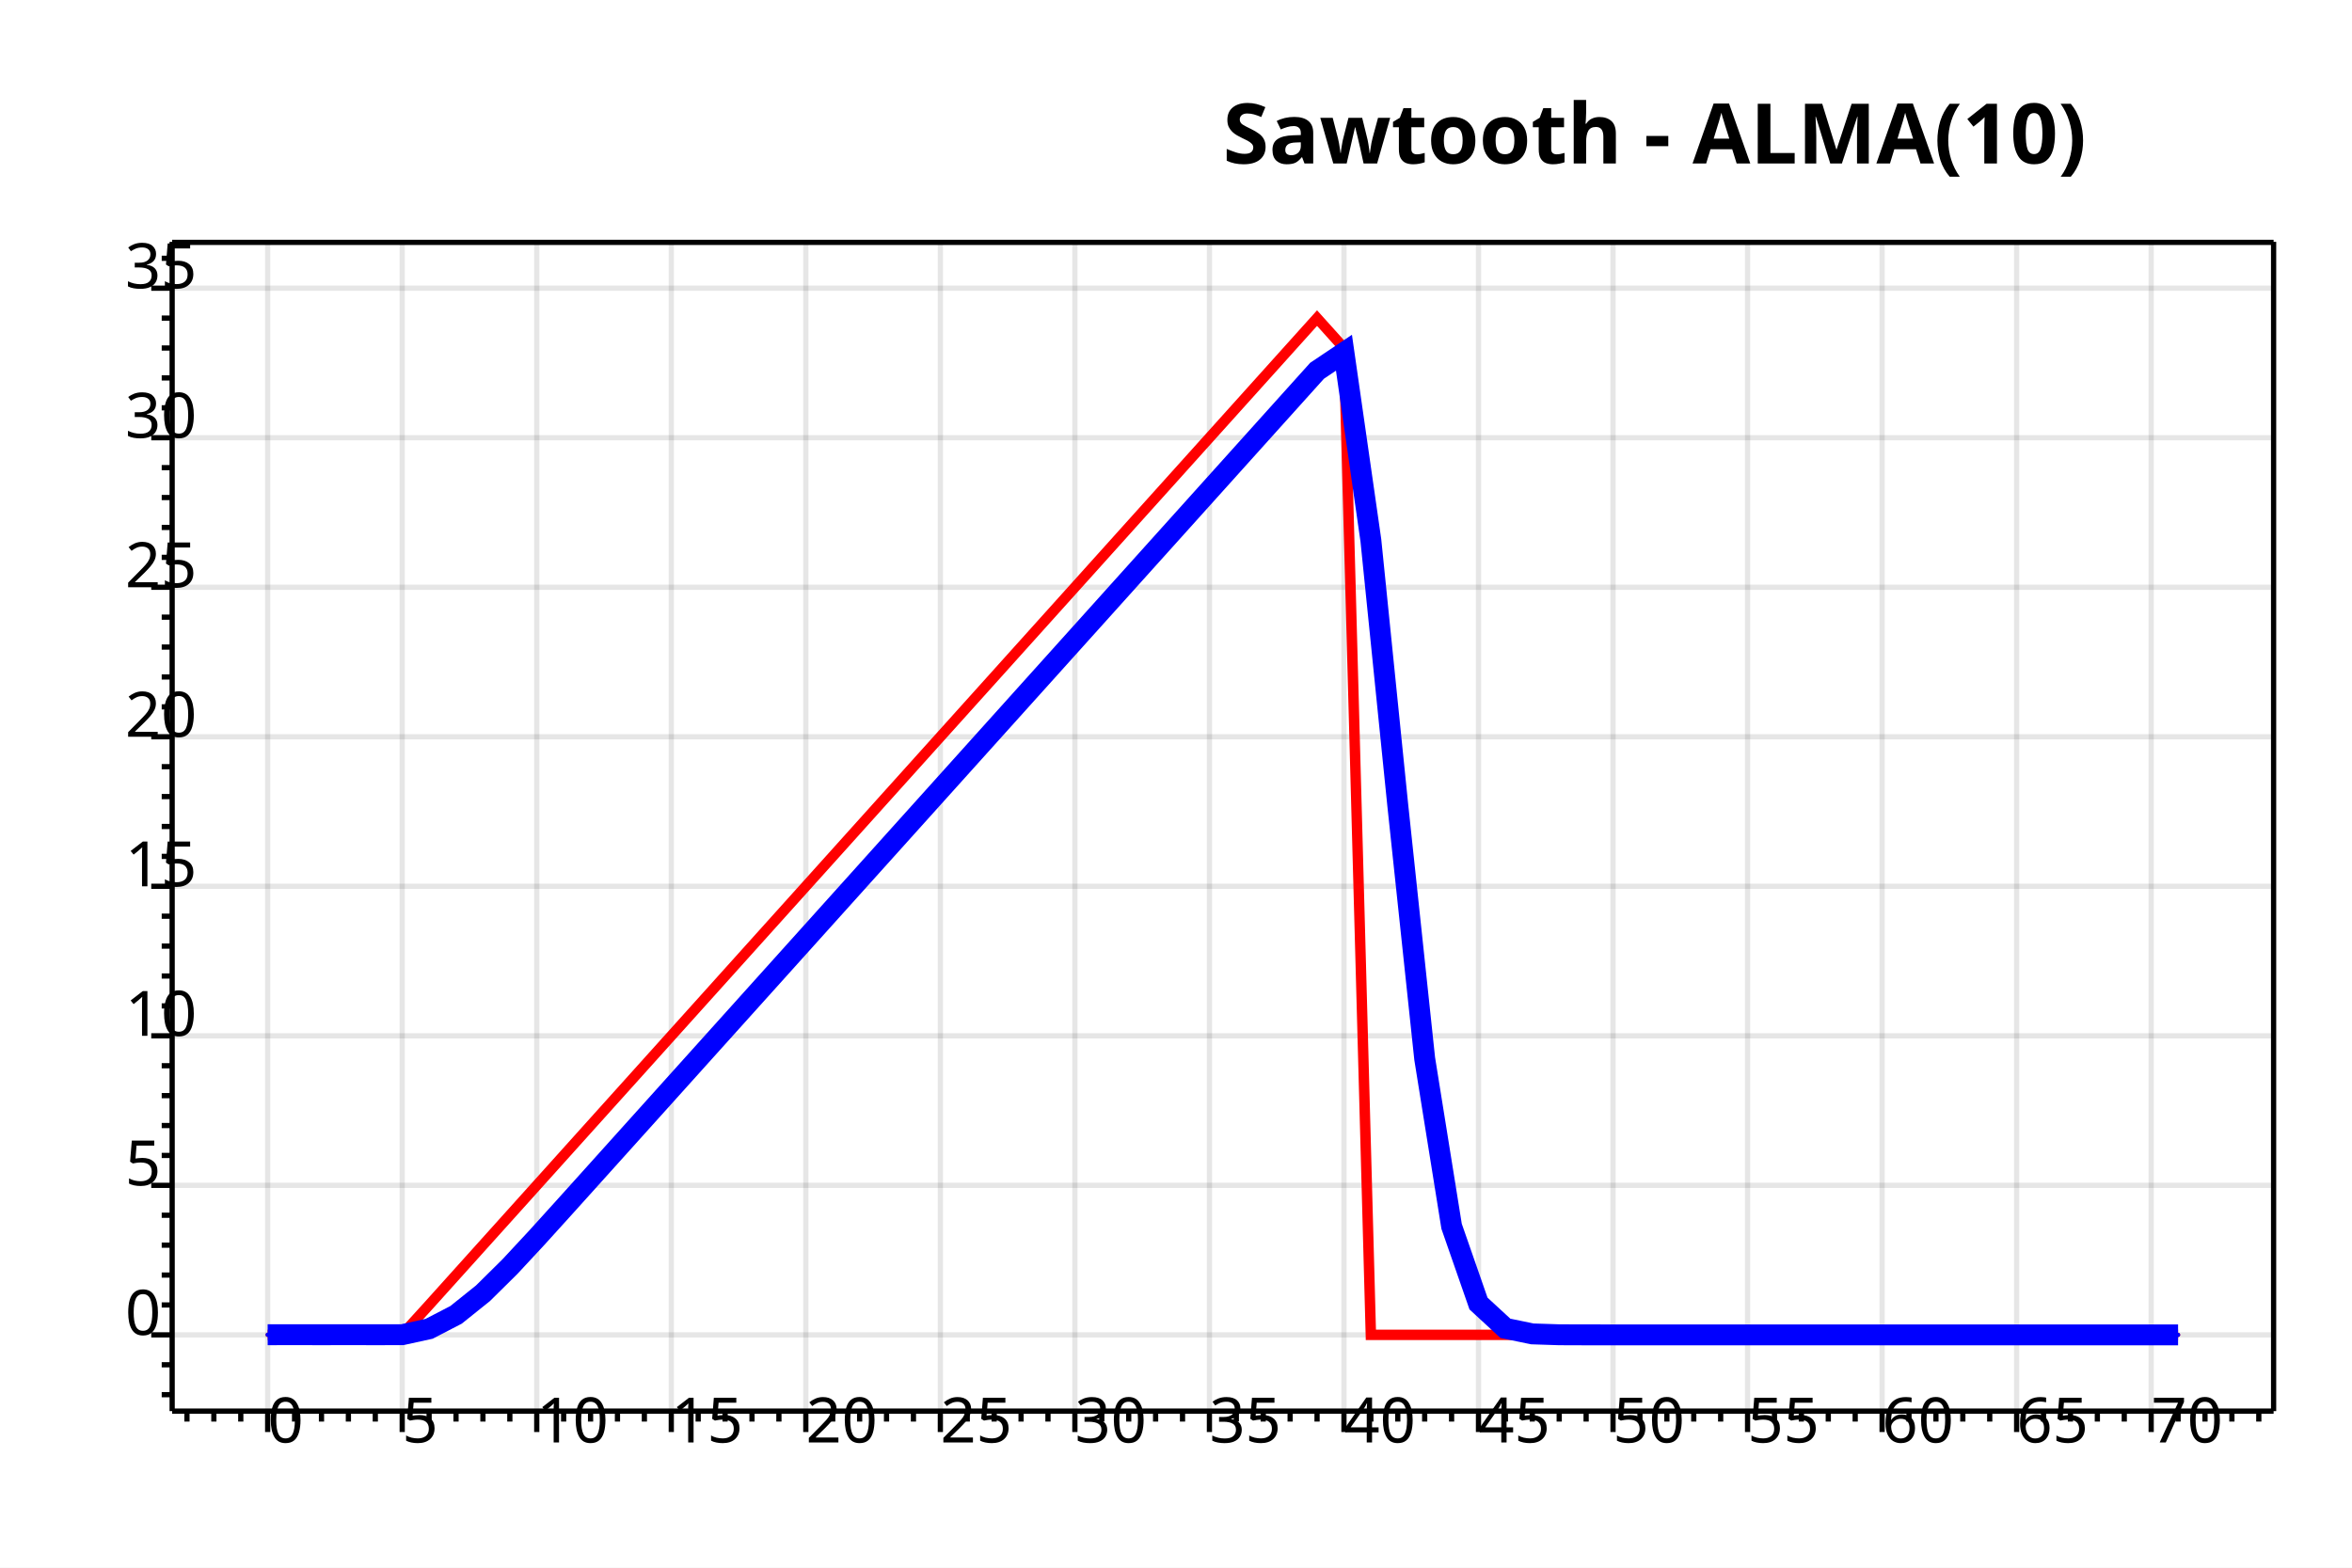
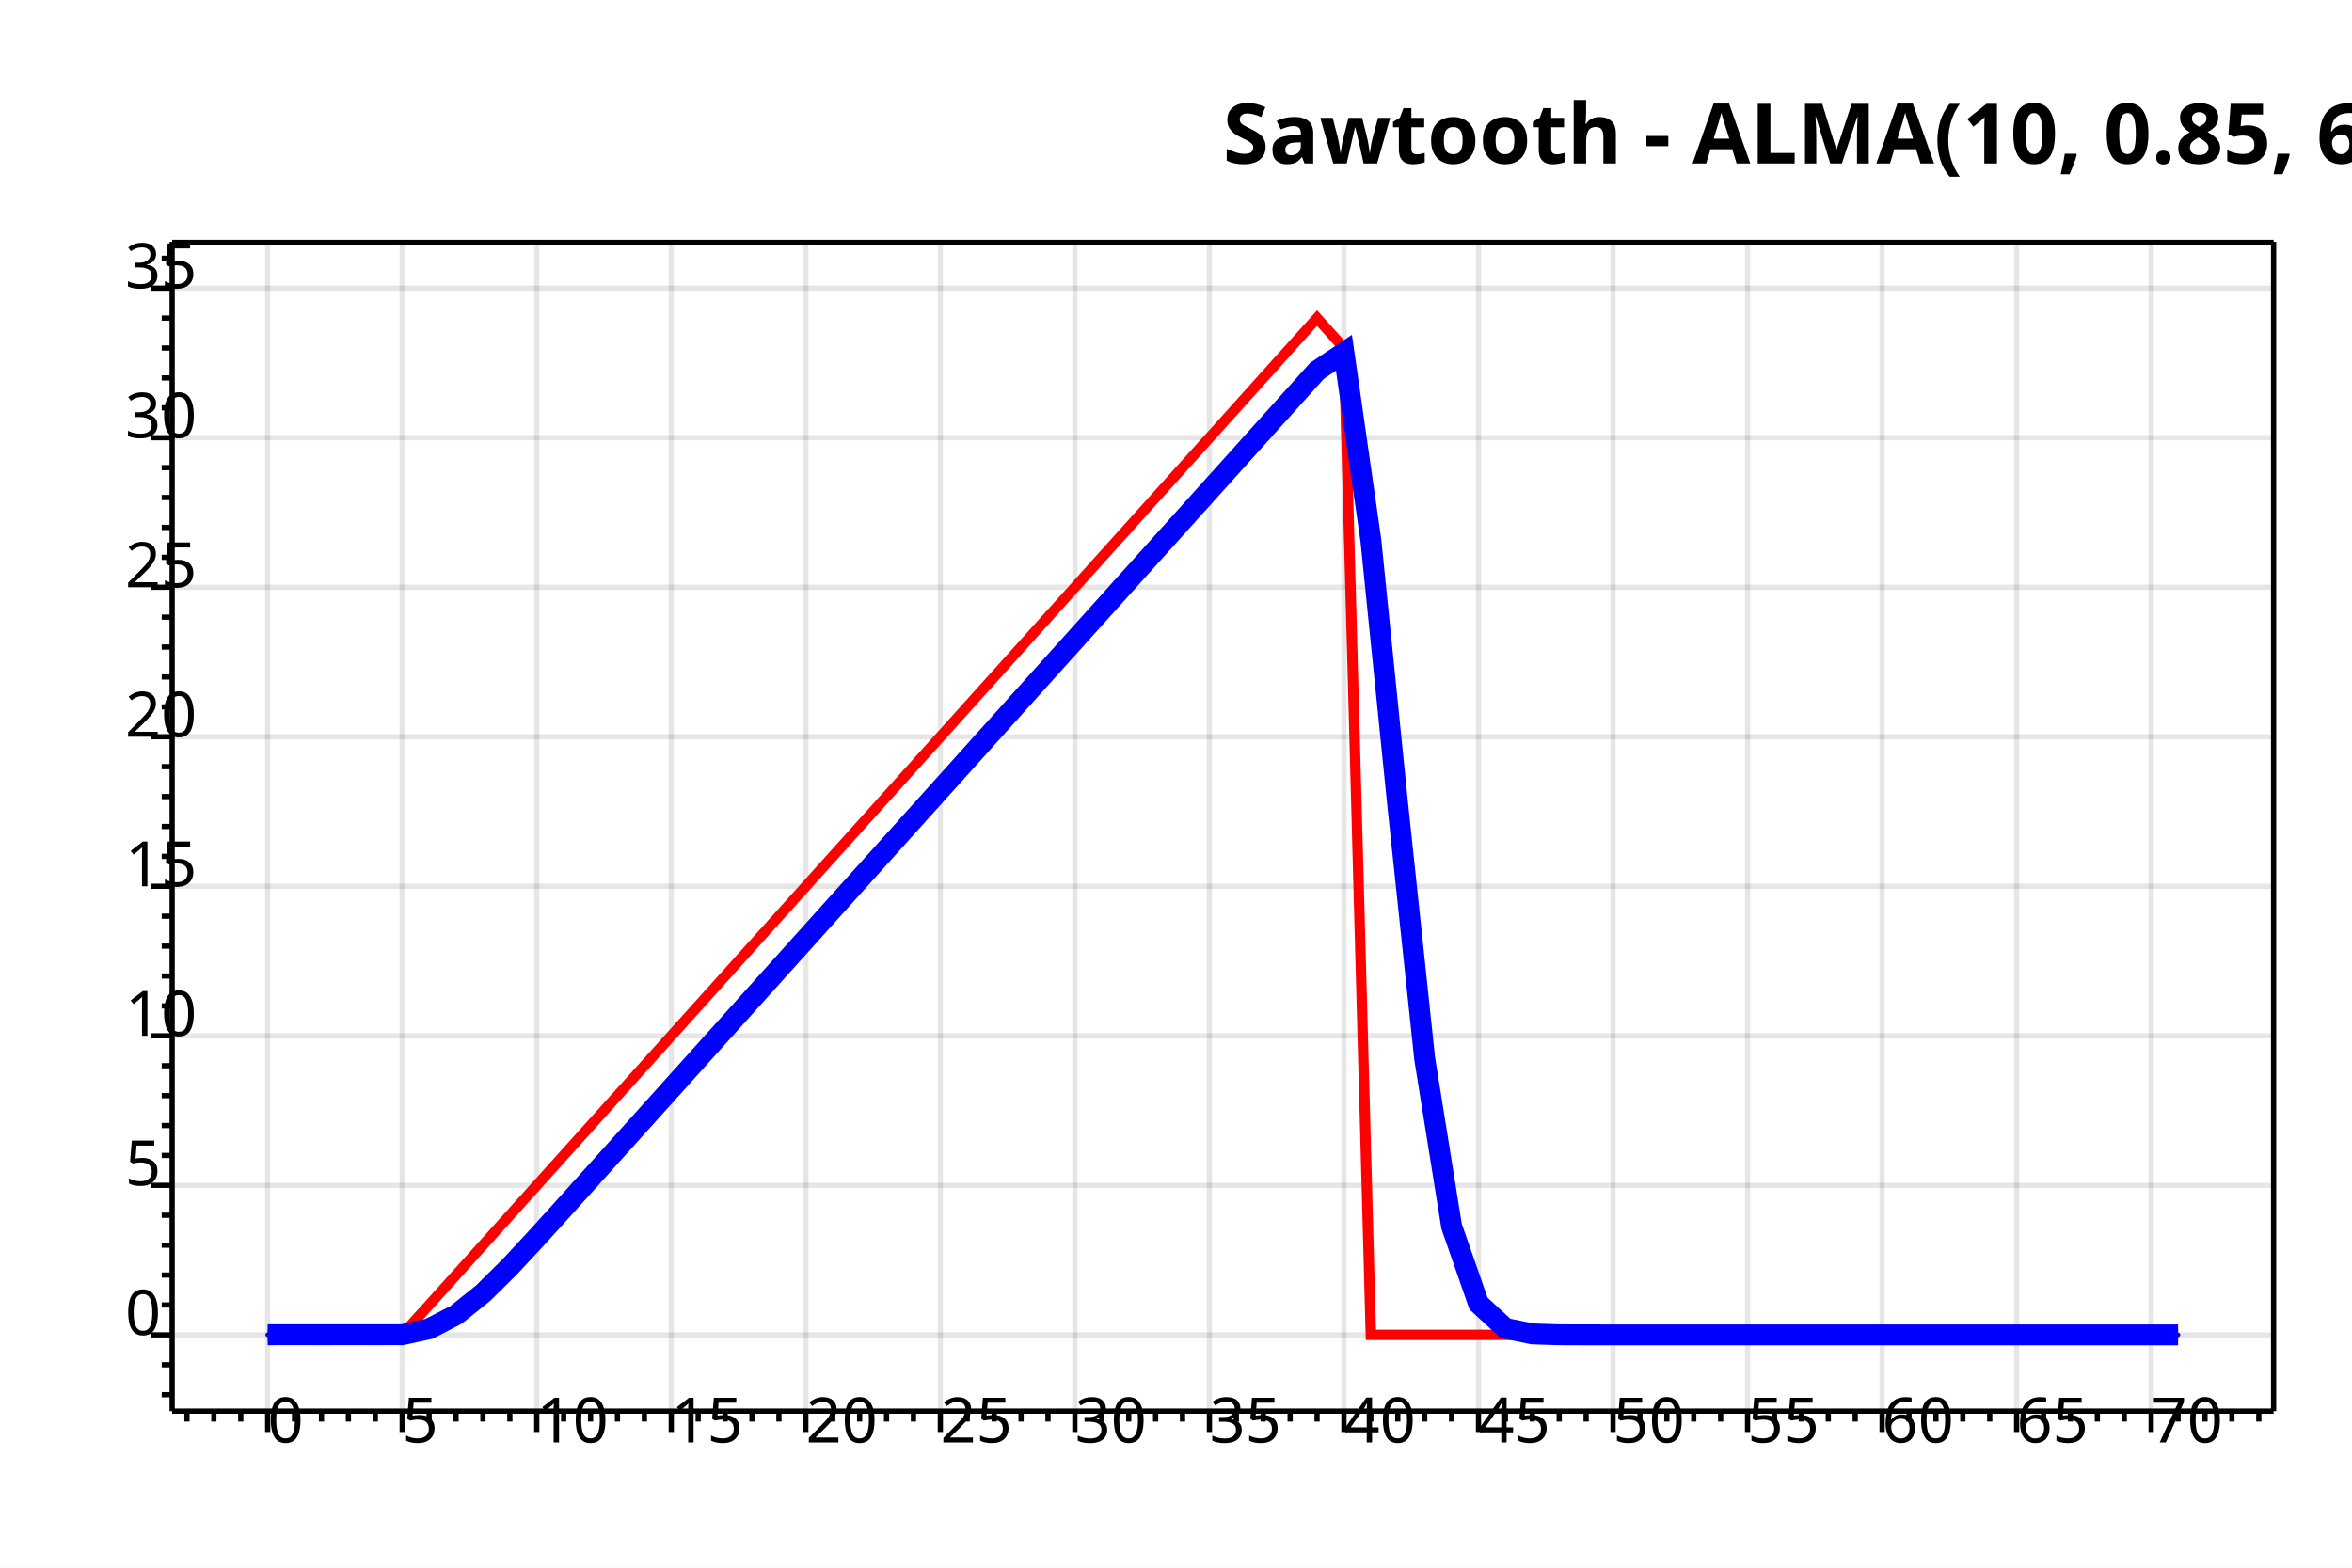
<svg xmlns="http://www.w3.org/2000/svg" width="450" height="300">
  <rect fill="white" width="450" height="300" />
  <path fill="none" stroke="#010101" stroke-width="1" stroke-miterlimit="4" stroke-opacity="0.098" d="M51.213 270.039L51.213 46.281M76.953 270.039L76.953 46.281M102.694 270.039L102.694 46.281M128.434 270.039L128.434 46.281M154.174 270.039L154.174 46.281M179.914 270.039L179.914 46.281M205.654 270.039L205.654 46.281M231.395 270.039L231.395 46.281M257.135 270.039L257.135 46.281M282.875 270.039L282.875 46.281M308.615 270.039L308.615 46.281M334.356 270.039L334.356 46.281M360.096 270.039L360.096 46.281M385.836 270.039L385.836 46.281M411.576 270.039L411.576 46.281" />
  <path fill="none" stroke="#010101" stroke-width="1" stroke-miterlimit="4" stroke-opacity="0.098" d="M32.938 255.446L435 255.446M32.938 226.833L435 226.833M32.938 198.219L435 198.219M32.938 169.606L435 169.606M32.938 140.992L435 140.992M32.938 112.379L435 112.379M32.938 83.765L435 83.765M32.938 55.151L435 55.151" />
-   <clipPath id="cl_19">
+   <clipPath id="cl_259">
    <rect x="32.938" y="46.281" width="402.062" height="223.758" />
  </clipPath>
-   <g clip-path="url(#cl_19)">
+   <g clip-path="url(#cl_259)">
    <path fill="none" stroke="red" stroke-width="2" stroke-miterlimit="4" d="M51.213 255.446L51.213 255.446L56.361 255.389L61.509 255.446L66.657 255.389L71.805 255.446L76.953 255.389L82.101 249.723L87.249 244.001L92.397 238.278L97.546 232.555L102.694 226.833L107.842 221.11L112.99 215.387L118.138 209.665L123.286 203.942L128.434 198.219L133.582 192.496L138.73 186.774L143.878 181.051L149.026 175.328L154.174 169.606L159.322 163.883L164.47 158.16L169.618 152.437L174.766 146.715L179.914 140.992L185.062 135.269L190.21 129.547L195.358 123.824L200.506 118.101L205.654 112.379L210.803 106.656L215.951 100.933L221.099 95.21L226.247 89.488L231.395 83.765L236.543 78.042L241.691 72.32L246.839 66.597L251.987 60.874L257.135 66.597L262.283 255.446L267.431 255.446L272.579 255.446L277.727 255.446L282.875 255.446L288.023 255.446L293.171 255.446L298.319 255.446L303.467 255.446L308.615 255.446L313.763 255.446L318.912 255.446L324.06 255.446L329.208 255.446L334.356 255.446L339.504 255.446L344.652 255.446L349.8 255.446L354.948 255.446L360.096 255.446L365.244 255.446L370.392 255.446L375.54 255.446L380.688 255.446L385.836 255.446L390.984 255.446L396.132 255.446L401.28 255.446L406.428 255.446L411.576 255.446L416.724 255.446" />
    <ellipse fill="red" cx="51.213" cy="255.446" rx="0.406" ry="0.406" />
    <ellipse fill="red" cx="56.361" cy="255.389" rx="0.406" ry="0.406" />
    <ellipse fill="red" cx="61.509" cy="255.446" rx="0.406" ry="0.406" />
    <ellipse fill="red" cx="66.657" cy="255.389" rx="0.406" ry="0.406" />
    <ellipse fill="red" cx="71.805" cy="255.446" rx="0.406" ry="0.406" />
    <ellipse fill="red" cx="76.953" cy="255.389" rx="0.406" ry="0.406" />
    <ellipse fill="red" cx="82.101" cy="249.723" rx="0.406" ry="0.406" />
    <ellipse fill="red" cx="87.249" cy="244.001" rx="0.406" ry="0.406" />
    <ellipse fill="red" cx="92.397" cy="238.278" rx="0.406" ry="0.406" />
    <ellipse fill="red" cx="97.545" cy="232.555" rx="0.406" ry="0.406" />
    <ellipse fill="red" cx="102.694" cy="226.833" rx="0.406" ry="0.406" />
    <ellipse fill="red" cx="107.842" cy="221.11" rx="0.406" ry="0.406" />
    <ellipse fill="red" cx="112.99" cy="215.387" rx="0.406" ry="0.406" />
    <ellipse fill="red" cx="118.138" cy="209.665" rx="0.406" ry="0.406" />
    <ellipse fill="red" cx="123.286" cy="203.942" rx="0.406" ry="0.406" />
    <ellipse fill="red" cx="128.434" cy="198.219" rx="0.406" ry="0.406" />
    <ellipse fill="red" cx="133.582" cy="192.496" rx="0.406" ry="0.406" />
    <ellipse fill="red" cx="138.73" cy="186.774" rx="0.406" ry="0.406" />
    <ellipse fill="red" cx="143.878" cy="181.051" rx="0.406" ry="0.406" />
    <ellipse fill="red" cx="149.026" cy="175.328" rx="0.406" ry="0.406" />
    <ellipse fill="red" cx="154.174" cy="169.606" rx="0.406" ry="0.406" />
    <ellipse fill="red" cx="159.322" cy="163.883" rx="0.406" ry="0.406" />
    <ellipse fill="red" cx="164.47" cy="158.16" rx="0.406" ry="0.406" />
    <ellipse fill="red" cx="169.618" cy="152.437" rx="0.406" ry="0.406" />
    <ellipse fill="red" cx="174.766" cy="146.715" rx="0.406" ry="0.406" />
    <ellipse fill="red" cx="179.914" cy="140.992" rx="0.406" ry="0.406" />
    <ellipse fill="red" cx="185.062" cy="135.269" rx="0.406" ry="0.406" />
    <ellipse fill="red" cx="190.21" cy="129.547" rx="0.406" ry="0.406" />
    <ellipse fill="red" cx="195.358" cy="123.824" rx="0.406" ry="0.406" />
    <ellipse fill="red" cx="200.506" cy="118.101" rx="0.406" ry="0.406" />
    <ellipse fill="red" cx="205.655" cy="112.379" rx="0.406" ry="0.406" />
    <ellipse fill="red" cx="210.803" cy="106.656" rx="0.406" ry="0.406" />
    <ellipse fill="red" cx="215.951" cy="100.933" rx="0.406" ry="0.406" />
    <ellipse fill="red" cx="221.099" cy="95.21" rx="0.406" ry="0.406" />
    <ellipse fill="red" cx="226.247" cy="89.488" rx="0.406" ry="0.406" />
    <ellipse fill="red" cx="231.395" cy="83.765" rx="0.406" ry="0.406" />
    <ellipse fill="red" cx="236.543" cy="78.042" rx="0.406" ry="0.406" />
    <ellipse fill="red" cx="241.691" cy="72.32" rx="0.406" ry="0.406" />
    <ellipse fill="red" cx="246.839" cy="66.597" rx="0.406" ry="0.406" />
    <ellipse fill="red" cx="251.987" cy="60.874" rx="0.406" ry="0.406" />
    <ellipse fill="red" cx="257.135" cy="66.597" rx="0.406" ry="0.406" />
    <ellipse fill="red" cx="262.283" cy="255.446" rx="0.406" ry="0.406" />
    <ellipse fill="red" cx="267.431" cy="255.446" rx="0.406" ry="0.406" />
    <ellipse fill="red" cx="272.579" cy="255.446" rx="0.406" ry="0.406" />
    <ellipse fill="red" cx="277.727" cy="255.446" rx="0.406" ry="0.406" />
    <ellipse fill="red" cx="282.875" cy="255.446" rx="0.406" ry="0.406" />
    <ellipse fill="red" cx="288.023" cy="255.446" rx="0.406" ry="0.406" />
    <ellipse fill="red" cx="293.171" cy="255.446" rx="0.406" ry="0.406" />
    <ellipse fill="red" cx="298.319" cy="255.446" rx="0.406" ry="0.406" />
    <ellipse fill="red" cx="303.467" cy="255.446" rx="0.406" ry="0.406" />
    <ellipse fill="red" cx="308.615" cy="255.446" rx="0.406" ry="0.406" />
    <ellipse fill="red" cx="313.763" cy="255.446" rx="0.406" ry="0.406" />
    <ellipse fill="red" cx="318.912" cy="255.446" rx="0.406" ry="0.406" />
    <ellipse fill="red" cx="324.06" cy="255.446" rx="0.406" ry="0.406" />
    <ellipse fill="red" cx="329.208" cy="255.446" rx="0.406" ry="0.406" />
    <ellipse fill="red" cx="334.356" cy="255.446" rx="0.406" ry="0.406" />
    <ellipse fill="red" cx="339.504" cy="255.446" rx="0.406" ry="0.406" />
    <ellipse fill="red" cx="344.652" cy="255.446" rx="0.406" ry="0.406" />
    <ellipse fill="red" cx="349.8" cy="255.446" rx="0.406" ry="0.406" />
    <ellipse fill="red" cx="354.948" cy="255.446" rx="0.406" ry="0.406" />
    <ellipse fill="red" cx="360.096" cy="255.446" rx="0.406" ry="0.406" />
    <ellipse fill="red" cx="365.244" cy="255.446" rx="0.406" ry="0.406" />
    <ellipse fill="red" cx="370.392" cy="255.446" rx="0.406" ry="0.406" />
    <ellipse fill="red" cx="375.54" cy="255.446" rx="0.406" ry="0.406" />
    <ellipse fill="red" cx="380.688" cy="255.446" rx="0.406" ry="0.406" />
    <ellipse fill="red" cx="385.836" cy="255.446" rx="0.406" ry="0.406" />
    <ellipse fill="red" cx="390.984" cy="255.446" rx="0.406" ry="0.406" />
    <ellipse fill="red" cx="396.132" cy="255.446" rx="0.406" ry="0.406" />
    <ellipse fill="red" cx="401.28" cy="255.446" rx="0.406" ry="0.406" />
    <ellipse fill="red" cx="406.428" cy="255.446" rx="0.406" ry="0.406" />
    <ellipse fill="red" cx="411.576" cy="255.446" rx="0.406" ry="0.406" />
    <ellipse fill="red" cx="416.724" cy="255.446" rx="0.406" ry="0.406" />
  </g>
-   <clipPath id="cl_1a">
+   <clipPath id="cl_25a">
    <rect x="32.938" y="46.281" width="402.062" height="223.758" />
  </clipPath>
-   <g clip-path="url(#cl_1a)">
+   <g clip-path="url(#cl_25a)">
    <path fill="none" stroke="blue" stroke-width="4" stroke-miterlimit="4" d="M51.213 255.42L51.213 255.42L56.361 255.415L61.509 255.42L66.657 255.415L71.805 255.42L76.953 255.415L82.101 254.286L87.249 251.619L92.397 247.494L97.546 242.404L102.694 236.865L107.842 231.181L112.99 225.464L118.138 219.742L123.286 214.02L128.434 208.297L133.582 202.574L138.73 196.852L143.878 191.129L149.026 185.406L154.174 179.683L159.322 173.961L164.47 168.238L169.618 162.515L174.766 156.793L179.914 151.07L185.062 145.347L190.21 139.625L195.358 133.902L200.506 128.179L205.654 122.456L210.803 116.734L215.951 111.011L221.099 105.288L226.247 99.566L231.395 93.843L236.543 88.12L241.691 82.397L246.839 76.675L251.987 70.952L257.135 67.497L262.283 103.409L267.431 154.094L272.579 202.578L277.727 234.666L282.875 249.447L288.023 254.196L293.171 255.26L298.319 255.427L303.467 255.445L308.615 255.446L313.763 255.446L318.912 255.446L324.06 255.446L329.208 255.446L334.356 255.446L339.504 255.446L344.652 255.446L349.8 255.446L354.948 255.446L360.096 255.446L365.244 255.446L370.392 255.446L375.54 255.446L380.688 255.446L385.836 255.446L390.984 255.446L396.132 255.446L401.28 255.446L406.428 255.446L411.576 255.446L416.724 255.446" />
    <ellipse fill="blue" cx="51.213" cy="255.42" rx="0.406" ry="0.406" />
    <ellipse fill="blue" cx="56.361" cy="255.415" rx="0.406" ry="0.406" />
    <ellipse fill="blue" cx="61.509" cy="255.42" rx="0.406" ry="0.406" />
    <ellipse fill="blue" cx="66.657" cy="255.415" rx="0.406" ry="0.406" />
    <ellipse fill="blue" cx="71.805" cy="255.42" rx="0.406" ry="0.406" />
    <ellipse fill="blue" cx="76.953" cy="255.415" rx="0.406" ry="0.406" />
    <ellipse fill="blue" cx="82.101" cy="254.286" rx="0.406" ry="0.406" />
    <ellipse fill="blue" cx="87.249" cy="251.619" rx="0.406" ry="0.406" />
    <ellipse fill="blue" cx="92.397" cy="247.494" rx="0.406" ry="0.406" />
    <ellipse fill="blue" cx="97.545" cy="242.404" rx="0.406" ry="0.406" />
    <ellipse fill="blue" cx="102.694" cy="236.865" rx="0.406" ry="0.406" />
    <ellipse fill="blue" cx="107.842" cy="231.181" rx="0.406" ry="0.406" />
    <ellipse fill="blue" cx="112.99" cy="225.464" rx="0.406" ry="0.406" />
    <ellipse fill="blue" cx="118.138" cy="219.742" rx="0.406" ry="0.406" />
    <ellipse fill="blue" cx="123.286" cy="214.02" rx="0.406" ry="0.406" />
    <ellipse fill="blue" cx="128.434" cy="208.297" rx="0.406" ry="0.406" />
    <ellipse fill="blue" cx="133.582" cy="202.574" rx="0.406" ry="0.406" />
    <ellipse fill="blue" cx="138.73" cy="196.852" rx="0.406" ry="0.406" />
    <ellipse fill="blue" cx="143.878" cy="191.129" rx="0.406" ry="0.406" />
    <ellipse fill="blue" cx="149.026" cy="185.406" rx="0.406" ry="0.406" />
    <ellipse fill="blue" cx="154.174" cy="179.683" rx="0.406" ry="0.406" />
    <ellipse fill="blue" cx="159.322" cy="173.961" rx="0.406" ry="0.406" />
    <ellipse fill="blue" cx="164.47" cy="168.238" rx="0.406" ry="0.406" />
    <ellipse fill="blue" cx="169.618" cy="162.515" rx="0.406" ry="0.406" />
    <ellipse fill="blue" cx="174.766" cy="156.793" rx="0.406" ry="0.406" />
    <ellipse fill="blue" cx="179.914" cy="151.07" rx="0.406" ry="0.406" />
    <ellipse fill="blue" cx="185.062" cy="145.347" rx="0.406" ry="0.406" />
    <ellipse fill="blue" cx="190.21" cy="139.625" rx="0.406" ry="0.406" />
    <ellipse fill="blue" cx="195.358" cy="133.902" rx="0.406" ry="0.406" />
    <ellipse fill="blue" cx="200.506" cy="128.179" rx="0.406" ry="0.406" />
    <ellipse fill="blue" cx="205.655" cy="122.456" rx="0.406" ry="0.406" />
    <ellipse fill="blue" cx="210.803" cy="116.734" rx="0.406" ry="0.406" />
    <ellipse fill="blue" cx="215.951" cy="111.011" rx="0.406" ry="0.406" />
    <ellipse fill="blue" cx="221.099" cy="105.288" rx="0.406" ry="0.406" />
    <ellipse fill="blue" cx="226.247" cy="99.566" rx="0.406" ry="0.406" />
    <ellipse fill="blue" cx="231.395" cy="93.843" rx="0.406" ry="0.406" />
    <ellipse fill="blue" cx="236.543" cy="88.12" rx="0.406" ry="0.406" />
    <ellipse fill="blue" cx="241.691" cy="82.397" rx="0.406" ry="0.406" />
    <ellipse fill="blue" cx="246.839" cy="76.675" rx="0.406" ry="0.406" />
    <ellipse fill="blue" cx="251.987" cy="70.952" rx="0.406" ry="0.406" />
    <ellipse fill="blue" cx="257.135" cy="67.497" rx="0.406" ry="0.406" />
    <ellipse fill="blue" cx="262.283" cy="103.409" rx="0.406" ry="0.406" />
    <ellipse fill="blue" cx="267.431" cy="154.094" rx="0.406" ry="0.406" />
    <ellipse fill="blue" cx="272.579" cy="202.578" rx="0.406" ry="0.406" />
    <ellipse fill="blue" cx="277.727" cy="234.666" rx="0.406" ry="0.406" />
    <ellipse fill="blue" cx="282.875" cy="249.447" rx="0.406" ry="0.406" />
    <ellipse fill="blue" cx="288.023" cy="254.196" rx="0.406" ry="0.406" />
    <ellipse fill="blue" cx="293.171" cy="255.26" rx="0.406" ry="0.406" />
    <ellipse fill="blue" cx="298.319" cy="255.427" rx="0.406" ry="0.406" />
    <ellipse fill="blue" cx="303.467" cy="255.445" rx="0.406" ry="0.406" />
    <ellipse fill="blue" cx="308.615" cy="255.446" rx="0.406" ry="0.406" />
    <ellipse fill="blue" cx="313.763" cy="255.446" rx="0.406" ry="0.406" />
    <ellipse fill="blue" cx="318.912" cy="255.446" rx="0.406" ry="0.406" />
    <ellipse fill="blue" cx="324.06" cy="255.446" rx="0.406" ry="0.406" />
    <ellipse fill="blue" cx="329.208" cy="255.446" rx="0.406" ry="0.406" />
    <ellipse fill="blue" cx="334.356" cy="255.446" rx="0.406" ry="0.406" />
    <ellipse fill="blue" cx="339.504" cy="255.446" rx="0.406" ry="0.406" />
    <ellipse fill="blue" cx="344.652" cy="255.446" rx="0.406" ry="0.406" />
    <ellipse fill="blue" cx="349.8" cy="255.446" rx="0.406" ry="0.406" />
    <ellipse fill="blue" cx="354.948" cy="255.446" rx="0.406" ry="0.406" />
    <ellipse fill="blue" cx="360.096" cy="255.446" rx="0.406" ry="0.406" />
    <ellipse fill="blue" cx="365.244" cy="255.446" rx="0.406" ry="0.406" />
    <ellipse fill="blue" cx="370.392" cy="255.446" rx="0.406" ry="0.406" />
    <ellipse fill="blue" cx="375.54" cy="255.446" rx="0.406" ry="0.406" />
    <ellipse fill="blue" cx="380.688" cy="255.446" rx="0.406" ry="0.406" />
    <ellipse fill="blue" cx="385.836" cy="255.446" rx="0.406" ry="0.406" />
    <ellipse fill="blue" cx="390.984" cy="255.446" rx="0.406" ry="0.406" />
    <ellipse fill="blue" cx="396.132" cy="255.446" rx="0.406" ry="0.406" />
    <ellipse fill="blue" cx="401.28" cy="255.446" rx="0.406" ry="0.406" />
    <ellipse fill="blue" cx="406.428" cy="255.446" rx="0.406" ry="0.406" />
    <ellipse fill="blue" cx="411.576" cy="255.446" rx="0.406" ry="0.406" />
    <ellipse fill="blue" cx="416.724" cy="255.446" rx="0.406" ry="0.406" />
  </g>
  <path fill="none" stroke="black" stroke-width="1" stroke-miterlimit="4" d="M51.213 270.039L51.213 274.039" />
  <text transform="translate(51.2131 276.039)" font-size="12" font-family="Segoe UI" x="-3.234, " y="11.027, ">
			0
	</text>
  <path fill="none" stroke="black" stroke-width="1" stroke-miterlimit="4" d="M76.953 270.039L76.953 274.039" />
  <text transform="translate(76.9533 276.039)" font-size="12" font-family="Segoe UI" x="-3.234, " y="11.027, ">
			5
	</text>
  <path fill="none" stroke="black" stroke-width="1" stroke-miterlimit="4" d="M102.694 270.039L102.694 274.039" />
  <text transform="translate(102.694 276.039)" font-size="12" font-family="Segoe UI" x="-6.469, 0, " y="11.027, ">
			10
	</text>
  <path fill="none" stroke="black" stroke-width="1" stroke-miterlimit="4" d="M128.434 270.039L128.434 274.039" />
  <text transform="translate(128.434 276.039)" font-size="12" font-family="Segoe UI" x="-6.469, 0, " y="11.027, ">
			15
	</text>
  <path fill="none" stroke="black" stroke-width="1" stroke-miterlimit="4" d="M154.174 270.039L154.174 274.039" />
  <text transform="translate(154.174 276.039)" font-size="12" font-family="Segoe UI" x="-6.469, 0, " y="11.027, ">
			20
	</text>
  <path fill="none" stroke="black" stroke-width="1" stroke-miterlimit="4" d="M179.914 270.039L179.914 274.039" />
  <text transform="translate(179.914 276.039)" font-size="12" font-family="Segoe UI" x="-6.469, 0, " y="11.027, ">
			25
	</text>
  <path fill="none" stroke="black" stroke-width="1" stroke-miterlimit="4" d="M205.654 270.039L205.654 274.039" />
  <text transform="translate(205.654 276.039)" font-size="12" font-family="Segoe UI" x="-6.469, 0, " y="11.027, ">
			30
	</text>
  <path fill="none" stroke="black" stroke-width="1" stroke-miterlimit="4" d="M231.395 270.039L231.395 274.039" />
  <text transform="translate(231.395 276.039)" font-size="12" font-family="Segoe UI" x="-6.469, 0, " y="11.027, ">
			35
	</text>
  <path fill="none" stroke="black" stroke-width="1" stroke-miterlimit="4" d="M257.135 270.039L257.135 274.039" />
  <text transform="translate(257.135 276.039)" font-size="12" font-family="Segoe UI" x="-6.469, 0, " y="11.027, ">
			40
	</text>
  <path fill="none" stroke="black" stroke-width="1" stroke-miterlimit="4" d="M282.875 270.039L282.875 274.039" />
  <text transform="translate(282.875 276.039)" font-size="12" font-family="Segoe UI" x="-6.469, 0, " y="11.027, ">
			45
	</text>
  <path fill="none" stroke="black" stroke-width="1" stroke-miterlimit="4" d="M308.615 270.039L308.615 274.039" />
  <text transform="translate(308.615 276.039)" font-size="12" font-family="Segoe UI" x="-6.469, 0, " y="11.027, ">
			50
	</text>
  <path fill="none" stroke="black" stroke-width="1" stroke-miterlimit="4" d="M334.356 270.039L334.356 274.039" />
  <text transform="translate(334.356 276.039)" font-size="12" font-family="Segoe UI" x="-6.469, 0, " y="11.027, ">
			55
	</text>
  <path fill="none" stroke="black" stroke-width="1" stroke-miterlimit="4" d="M360.096 270.039L360.096 274.039" />
  <text transform="translate(360.096 276.039)" font-size="12" font-family="Segoe UI" x="-6.469, 0, " y="11.027, ">
			60
	</text>
  <path fill="none" stroke="black" stroke-width="1" stroke-miterlimit="4" d="M385.836 270.039L385.836 274.039" />
  <text transform="translate(385.836 276.039)" font-size="12" font-family="Segoe UI" x="-6.469, 0, " y="11.027, ">
			65
	</text>
  <path fill="none" stroke="black" stroke-width="1" stroke-miterlimit="4" d="M411.576 270.039L411.576 274.039" />
  <text transform="translate(411.576 276.039)" font-size="12" font-family="Segoe UI" x="-6.469, 0, " y="11.027, ">
			70
	</text>
  <path fill="none" stroke="black" stroke-width="1" stroke-miterlimit="4" d="M35.769 270.039L35.769 272.039" />
  <path fill="none" stroke="black" stroke-width="1" stroke-miterlimit="4" d="M40.917 270.039L40.917 272.039" />
  <path fill="none" stroke="black" stroke-width="1" stroke-miterlimit="4" d="M46.065 270.039L46.065 272.039" />
  <path fill="none" stroke="black" stroke-width="1" stroke-miterlimit="4" d="M56.361 270.039L56.361 272.039" />
  <path fill="none" stroke="black" stroke-width="1" stroke-miterlimit="4" d="M61.509 270.039L61.509 272.039" />
  <path fill="none" stroke="black" stroke-width="1" stroke-miterlimit="4" d="M66.657 270.039L66.657 272.039" />
  <path fill="none" stroke="black" stroke-width="1" stroke-miterlimit="4" d="M71.805 270.039L71.805 272.039" />
  <path fill="none" stroke="black" stroke-width="1" stroke-miterlimit="4" d="M82.101 270.039L82.101 272.039" />
  <path fill="none" stroke="black" stroke-width="1" stroke-miterlimit="4" d="M87.249 270.039L87.249 272.039" />
  <path fill="none" stroke="black" stroke-width="1" stroke-miterlimit="4" d="M92.397 270.039L92.397 272.039" />
  <path fill="none" stroke="black" stroke-width="1" stroke-miterlimit="4" d="M97.546 270.039L97.546 272.039" />
  <path fill="none" stroke="black" stroke-width="1" stroke-miterlimit="4" d="M107.842 270.039L107.842 272.039" />
  <path fill="none" stroke="black" stroke-width="1" stroke-miterlimit="4" d="M112.99 270.039L112.99 272.039" />
  <path fill="none" stroke="black" stroke-width="1" stroke-miterlimit="4" d="M118.138 270.039L118.138 272.039" />
  <path fill="none" stroke="black" stroke-width="1" stroke-miterlimit="4" d="M123.286 270.039L123.286 272.039" />
  <path fill="none" stroke="black" stroke-width="1" stroke-miterlimit="4" d="M133.582 270.039L133.582 272.039" />
  <path fill="none" stroke="black" stroke-width="1" stroke-miterlimit="4" d="M138.73 270.039L138.73 272.039" />
  <path fill="none" stroke="black" stroke-width="1" stroke-miterlimit="4" d="M143.878 270.039L143.878 272.039" />
  <path fill="none" stroke="black" stroke-width="1" stroke-miterlimit="4" d="M149.026 270.039L149.026 272.039" />
  <path fill="none" stroke="black" stroke-width="1" stroke-miterlimit="4" d="M159.322 270.039L159.322 272.039" />
  <path fill="none" stroke="black" stroke-width="1" stroke-miterlimit="4" d="M164.47 270.039L164.47 272.039" />
  <path fill="none" stroke="black" stroke-width="1" stroke-miterlimit="4" d="M169.618 270.039L169.618 272.039" />
  <path fill="none" stroke="black" stroke-width="1" stroke-miterlimit="4" d="M174.766 270.039L174.766 272.039" />
  <path fill="none" stroke="black" stroke-width="1" stroke-miterlimit="4" d="M185.062 270.039L185.062 272.039" />
  <path fill="none" stroke="black" stroke-width="1" stroke-miterlimit="4" d="M190.21 270.039L190.21 272.039" />
  <path fill="none" stroke="black" stroke-width="1" stroke-miterlimit="4" d="M195.358 270.039L195.358 272.039" />
  <path fill="none" stroke="black" stroke-width="1" stroke-miterlimit="4" d="M200.506 270.039L200.506 272.039" />
  <path fill="none" stroke="black" stroke-width="1" stroke-miterlimit="4" d="M210.803 270.039L210.803 272.039" />
  <path fill="none" stroke="black" stroke-width="1" stroke-miterlimit="4" d="M215.951 270.039L215.951 272.039" />
  <path fill="none" stroke="black" stroke-width="1" stroke-miterlimit="4" d="M221.099 270.039L221.099 272.039" />
  <path fill="none" stroke="black" stroke-width="1" stroke-miterlimit="4" d="M226.247 270.039L226.247 272.039" />
  <path fill="none" stroke="black" stroke-width="1" stroke-miterlimit="4" d="M236.543 270.039L236.543 272.039" />
  <path fill="none" stroke="black" stroke-width="1" stroke-miterlimit="4" d="M241.691 270.039L241.691 272.039" />
  <path fill="none" stroke="black" stroke-width="1" stroke-miterlimit="4" d="M246.839 270.039L246.839 272.039" />
  <path fill="none" stroke="black" stroke-width="1" stroke-miterlimit="4" d="M251.987 270.039L251.987 272.039" />
  <path fill="none" stroke="black" stroke-width="1" stroke-miterlimit="4" d="M262.283 270.039L262.283 272.039" />
  <path fill="none" stroke="black" stroke-width="1" stroke-miterlimit="4" d="M267.431 270.039L267.431 272.039" />
  <path fill="none" stroke="black" stroke-width="1" stroke-miterlimit="4" d="M272.579 270.039L272.579 272.039" />
  <path fill="none" stroke="black" stroke-width="1" stroke-miterlimit="4" d="M277.727 270.039L277.727 272.039" />
  <path fill="none" stroke="black" stroke-width="1" stroke-miterlimit="4" d="M288.023 270.039L288.023 272.039" />
  <path fill="none" stroke="black" stroke-width="1" stroke-miterlimit="4" d="M293.171 270.039L293.171 272.039" />
  <path fill="none" stroke="black" stroke-width="1" stroke-miterlimit="4" d="M298.319 270.039L298.319 272.039" />
  <path fill="none" stroke="black" stroke-width="1" stroke-miterlimit="4" d="M303.467 270.039L303.467 272.039" />
  <path fill="none" stroke="black" stroke-width="1" stroke-miterlimit="4" d="M313.763 270.039L313.763 272.039" />
  <path fill="none" stroke="black" stroke-width="1" stroke-miterlimit="4" d="M318.912 270.039L318.912 272.039" />
  <path fill="none" stroke="black" stroke-width="1" stroke-miterlimit="4" d="M324.06 270.039L324.06 272.039" />
  <path fill="none" stroke="black" stroke-width="1" stroke-miterlimit="4" d="M329.208 270.039L329.208 272.039" />
  <path fill="none" stroke="black" stroke-width="1" stroke-miterlimit="4" d="M339.504 270.039L339.504 272.039" />
  <path fill="none" stroke="black" stroke-width="1" stroke-miterlimit="4" d="M344.652 270.039L344.652 272.039" />
  <path fill="none" stroke="black" stroke-width="1" stroke-miterlimit="4" d="M349.8 270.039L349.8 272.039" />
  <path fill="none" stroke="black" stroke-width="1" stroke-miterlimit="4" d="M354.948 270.039L354.948 272.039" />
  <path fill="none" stroke="black" stroke-width="1" stroke-miterlimit="4" d="M365.244 270.039L365.244 272.039" />
  <path fill="none" stroke="black" stroke-width="1" stroke-miterlimit="4" d="M370.392 270.039L370.392 272.039" />
  <path fill="none" stroke="black" stroke-width="1" stroke-miterlimit="4" d="M375.54 270.039L375.54 272.039" />
  <path fill="none" stroke="black" stroke-width="1" stroke-miterlimit="4" d="M380.688 270.039L380.688 272.039" />
  <path fill="none" stroke="black" stroke-width="1" stroke-miterlimit="4" d="M390.984 270.039L390.984 272.039" />
  <path fill="none" stroke="black" stroke-width="1" stroke-miterlimit="4" d="M396.132 270.039L396.132 272.039" />
  <path fill="none" stroke="black" stroke-width="1" stroke-miterlimit="4" d="M401.28 270.039L401.28 272.039" />
  <path fill="none" stroke="black" stroke-width="1" stroke-miterlimit="4" d="M406.428 270.039L406.428 272.039" />
  <path fill="none" stroke="black" stroke-width="1" stroke-miterlimit="4" d="M416.724 270.039L416.724 272.039" />
  <path fill="none" stroke="black" stroke-width="1" stroke-miterlimit="4" d="M421.872 270.039L421.872 272.039" />
  <path fill="none" stroke="black" stroke-width="1" stroke-miterlimit="4" d="M427.021 270.039L427.021 272.039" />
  <path fill="none" stroke="black" stroke-width="1" stroke-miterlimit="4" d="M432.169 270.039L432.169 272.039" />
  <path fill="none" stroke="black" stroke-width="1" stroke-miterlimit="4" d="M32.938 270.039L435 270.039" />
  <path fill="none" stroke="black" stroke-width="1" stroke-miterlimit="4" d="M32.938 46.381L435 46.381" />
  <path fill="none" stroke="black" stroke-width="1" stroke-miterlimit="4" d="M32.938 255.446L28.938 255.446" />
  <text transform="translate(23.9375 255.446)" font-size="12" font-family="Segoe UI" x="-6.469, " y="3.047, ">
			0
	</text>
  <path fill="none" stroke="black" stroke-width="1" stroke-miterlimit="4" d="M32.938 226.833L28.938 226.833" />
  <text transform="translate(23.9375 226.833)" font-size="12" font-family="Segoe UI" x="-6.469, " y="3.047, ">
			5
	</text>
  <path fill="none" stroke="black" stroke-width="1" stroke-miterlimit="4" d="M32.938 198.219L28.938 198.219" />
  <text transform="translate(23.9375 198.219)" font-size="12" font-family="Segoe UI" x="-12.938, -6.469, " y="3.047, ">
			10
	</text>
  <path fill="none" stroke="black" stroke-width="1" stroke-miterlimit="4" d="M32.938 169.606L28.938 169.606" />
  <text transform="translate(23.9375 169.606)" font-size="12" font-family="Segoe UI" x="-12.938, -6.469, " y="3.047, ">
			15
	</text>
  <path fill="none" stroke="black" stroke-width="1" stroke-miterlimit="4" d="M32.938 140.992L28.938 140.992" />
  <text transform="translate(23.9375 140.992)" font-size="12" font-family="Segoe UI" x="-12.938, -6.469, " y="3.047, ">
			20
	</text>
  <path fill="none" stroke="black" stroke-width="1" stroke-miterlimit="4" d="M32.938 112.379L28.938 112.379" />
  <text transform="translate(23.9375 112.379)" font-size="12" font-family="Segoe UI" x="-12.938, -6.469, " y="3.047, ">
			25
	</text>
  <path fill="none" stroke="black" stroke-width="1" stroke-miterlimit="4" d="M32.938 83.765L28.938 83.765" />
  <text transform="translate(23.9375 83.765)" font-size="12" font-family="Segoe UI" x="-12.938, -6.469, " y="3.047, ">
			30
	</text>
  <path fill="none" stroke="black" stroke-width="1" stroke-miterlimit="4" d="M32.938 55.151L28.938 55.151" />
  <text transform="translate(23.9375 55.1514)" font-size="12" font-family="Segoe UI" x="-12.938, -6.469, " y="3.047, ">
			35
	</text>
  <path fill="none" stroke="black" stroke-width="1" stroke-miterlimit="4" d="M32.938 266.892L30.938 266.892" />
  <path fill="none" stroke="black" stroke-width="1" stroke-miterlimit="4" d="M32.938 261.169L30.938 261.169" />
  <path fill="none" stroke="black" stroke-width="1" stroke-miterlimit="4" d="M32.938 249.723L30.938 249.723" />
  <path fill="none" stroke="black" stroke-width="1" stroke-miterlimit="4" d="M32.938 244.001L30.938 244.001" />
  <path fill="none" stroke="black" stroke-width="1" stroke-miterlimit="4" d="M32.938 238.278L30.938 238.278" />
  <path fill="none" stroke="black" stroke-width="1" stroke-miterlimit="4" d="M32.938 232.555L30.938 232.555" />
  <path fill="none" stroke="black" stroke-width="1" stroke-miterlimit="4" d="M32.938 221.11L30.938 221.11" />
  <path fill="none" stroke="black" stroke-width="1" stroke-miterlimit="4" d="M32.938 215.387L30.938 215.387" />
  <path fill="none" stroke="black" stroke-width="1" stroke-miterlimit="4" d="M32.938 209.665L30.938 209.665" />
  <path fill="none" stroke="black" stroke-width="1" stroke-miterlimit="4" d="M32.938 203.942L30.938 203.942" />
  <path fill="none" stroke="black" stroke-width="1" stroke-miterlimit="4" d="M32.938 192.496L30.938 192.496" />
  <path fill="none" stroke="black" stroke-width="1" stroke-miterlimit="4" d="M32.938 186.774L30.938 186.774" />
  <path fill="none" stroke="black" stroke-width="1" stroke-miterlimit="4" d="M32.938 181.051L30.938 181.051" />
  <path fill="none" stroke="black" stroke-width="1" stroke-miterlimit="4" d="M32.938 175.328L30.938 175.328" />
  <path fill="none" stroke="black" stroke-width="1" stroke-miterlimit="4" d="M32.938 163.883L30.938 163.883" />
  <path fill="none" stroke="black" stroke-width="1" stroke-miterlimit="4" d="M32.938 158.16L30.938 158.16" />
  <path fill="none" stroke="black" stroke-width="1" stroke-miterlimit="4" d="M32.938 152.437L30.938 152.437" />
  <path fill="none" stroke="black" stroke-width="1" stroke-miterlimit="4" d="M32.938 146.715L30.938 146.715" />
  <path fill="none" stroke="black" stroke-width="1" stroke-miterlimit="4" d="M32.938 135.269L30.938 135.269" />
  <path fill="none" stroke="black" stroke-width="1" stroke-miterlimit="4" d="M32.938 129.547L30.938 129.547" />
  <path fill="none" stroke="black" stroke-width="1" stroke-miterlimit="4" d="M32.938 123.824L30.938 123.824" />
  <path fill="none" stroke="black" stroke-width="1" stroke-miterlimit="4" d="M32.938 118.101L30.938 118.101" />
  <path fill="none" stroke="black" stroke-width="1" stroke-miterlimit="4" d="M32.938 106.656L30.938 106.656" />
  <path fill="none" stroke="black" stroke-width="1" stroke-miterlimit="4" d="M32.938 100.933L30.938 100.933" />
  <path fill="none" stroke="black" stroke-width="1" stroke-miterlimit="4" d="M32.938 95.21L30.938 95.21" />
  <path fill="none" stroke="black" stroke-width="1" stroke-miterlimit="4" d="M32.938 89.488L30.938 89.488" />
  <path fill="none" stroke="black" stroke-width="1" stroke-miterlimit="4" d="M32.938 78.042L30.938 78.042" />
  <path fill="none" stroke="black" stroke-width="1" stroke-miterlimit="4" d="M32.938 72.32L30.938 72.32" />
  <path fill="none" stroke="black" stroke-width="1" stroke-miterlimit="4" d="M32.938 66.597L30.938 66.597" />
  <path fill="none" stroke="black" stroke-width="1" stroke-miterlimit="4" d="M32.938 60.874L30.938 60.874" />
  <path fill="none" stroke="black" stroke-width="1" stroke-miterlimit="4" d="M32.938 49.429L30.938 49.429" />
  <path fill="none" stroke="black" stroke-width="1" stroke-miterlimit="4" d="M32.938 270.039L32.938 46.281" />
  <path fill="none" stroke="black" stroke-width="1" stroke-miterlimit="4" d="M435 270.039L435 46.281" />
-   <text transform="translate(233.969 31.2813)" font-size="16" font-weight="600" font-family="Segoe UI" x="-81.746, -72.777, -64.168, -51.41, -45.184, -35.402, -25.621, -19.395, -9.762, -5.348, 1.121, 5.535, 16.785, 24.965, 40.277, 51.527, 57.434, 66.637, 75.84, " y="-6.891, ">
- 			Sawtooth - ALMA(10)
+   <text transform="translate(233.969 31.2813)" font-size="16" font-weight="600" font-family="Segoe UI" x="-122.441, -113.473, -104.863, -92.105, -85.879, -76.098, -66.316, -60.09, -50.457, -46.043, -39.574, -35.16, -23.91, -15.73, -0.418, 10.832, 16.738, 25.941, 35.145, 39.48, 43.895, 53.098, 57.434, 66.637, 75.84, 80.176, 84.59, 93.793, 98.129, 107.332, 116.535, " y="-6.891, ">
+ 			Sawtooth - ALMA(10, 0.85, 6.00)
	</text>
</svg>
